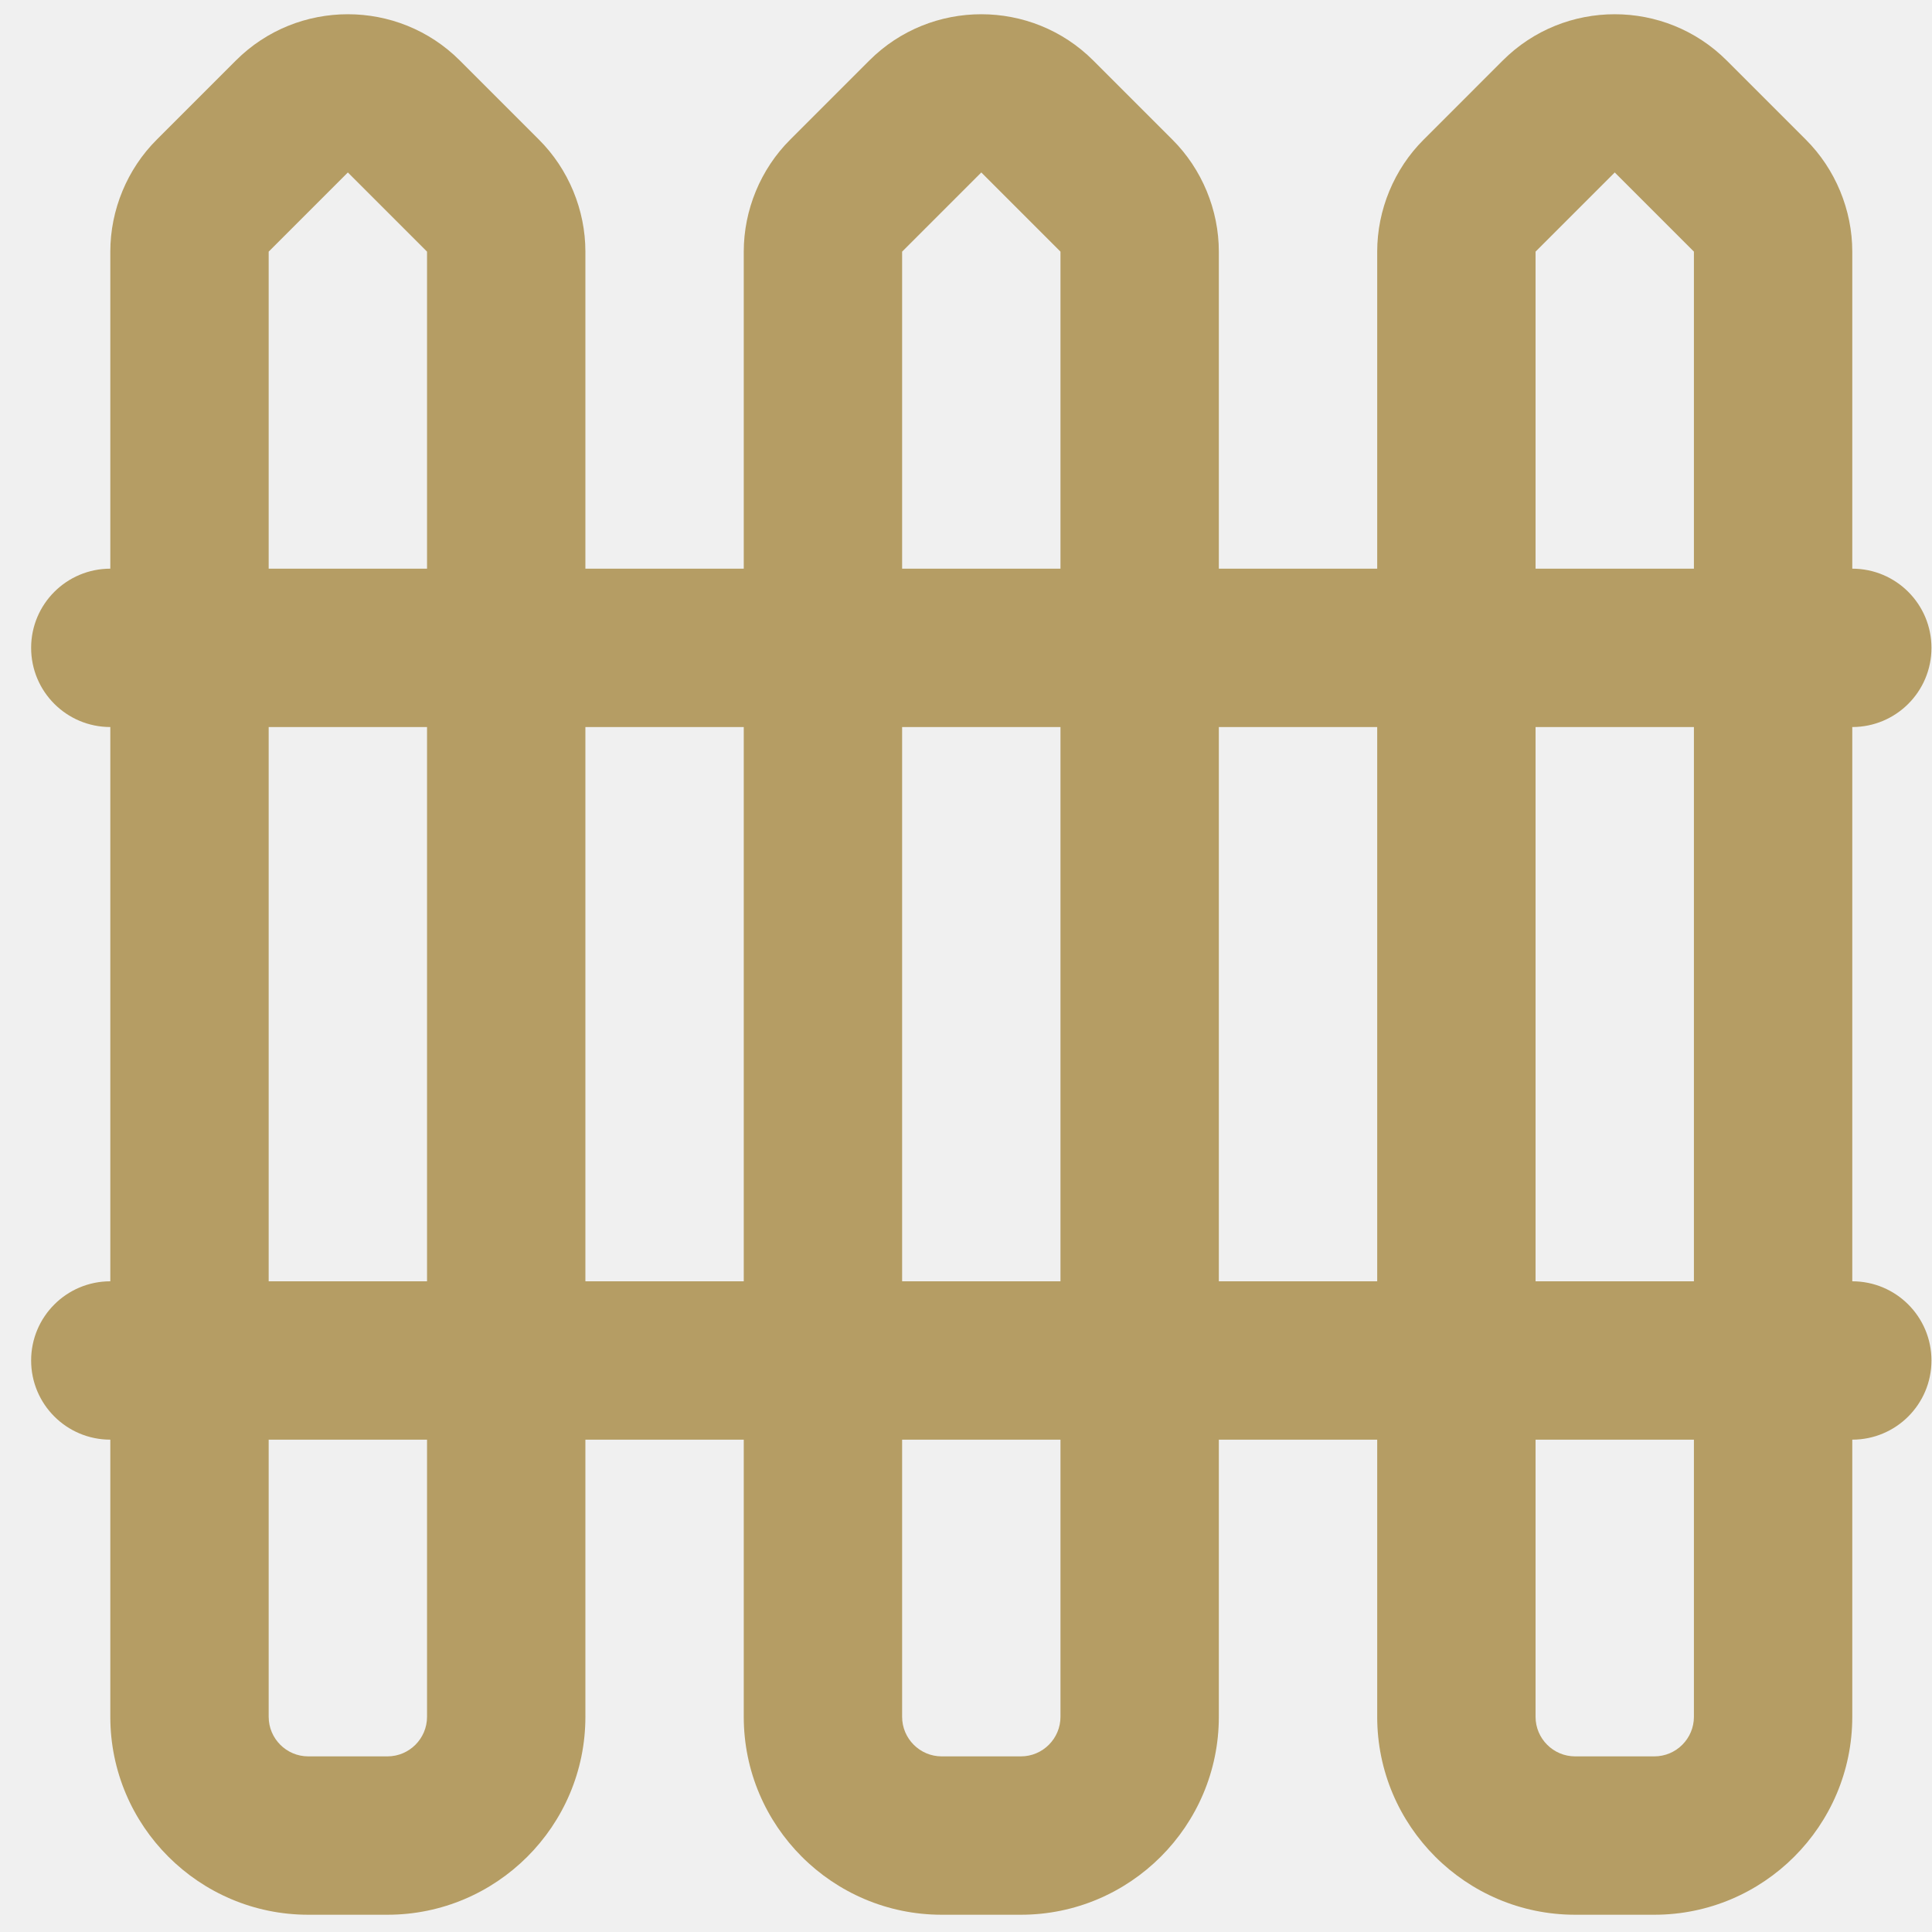
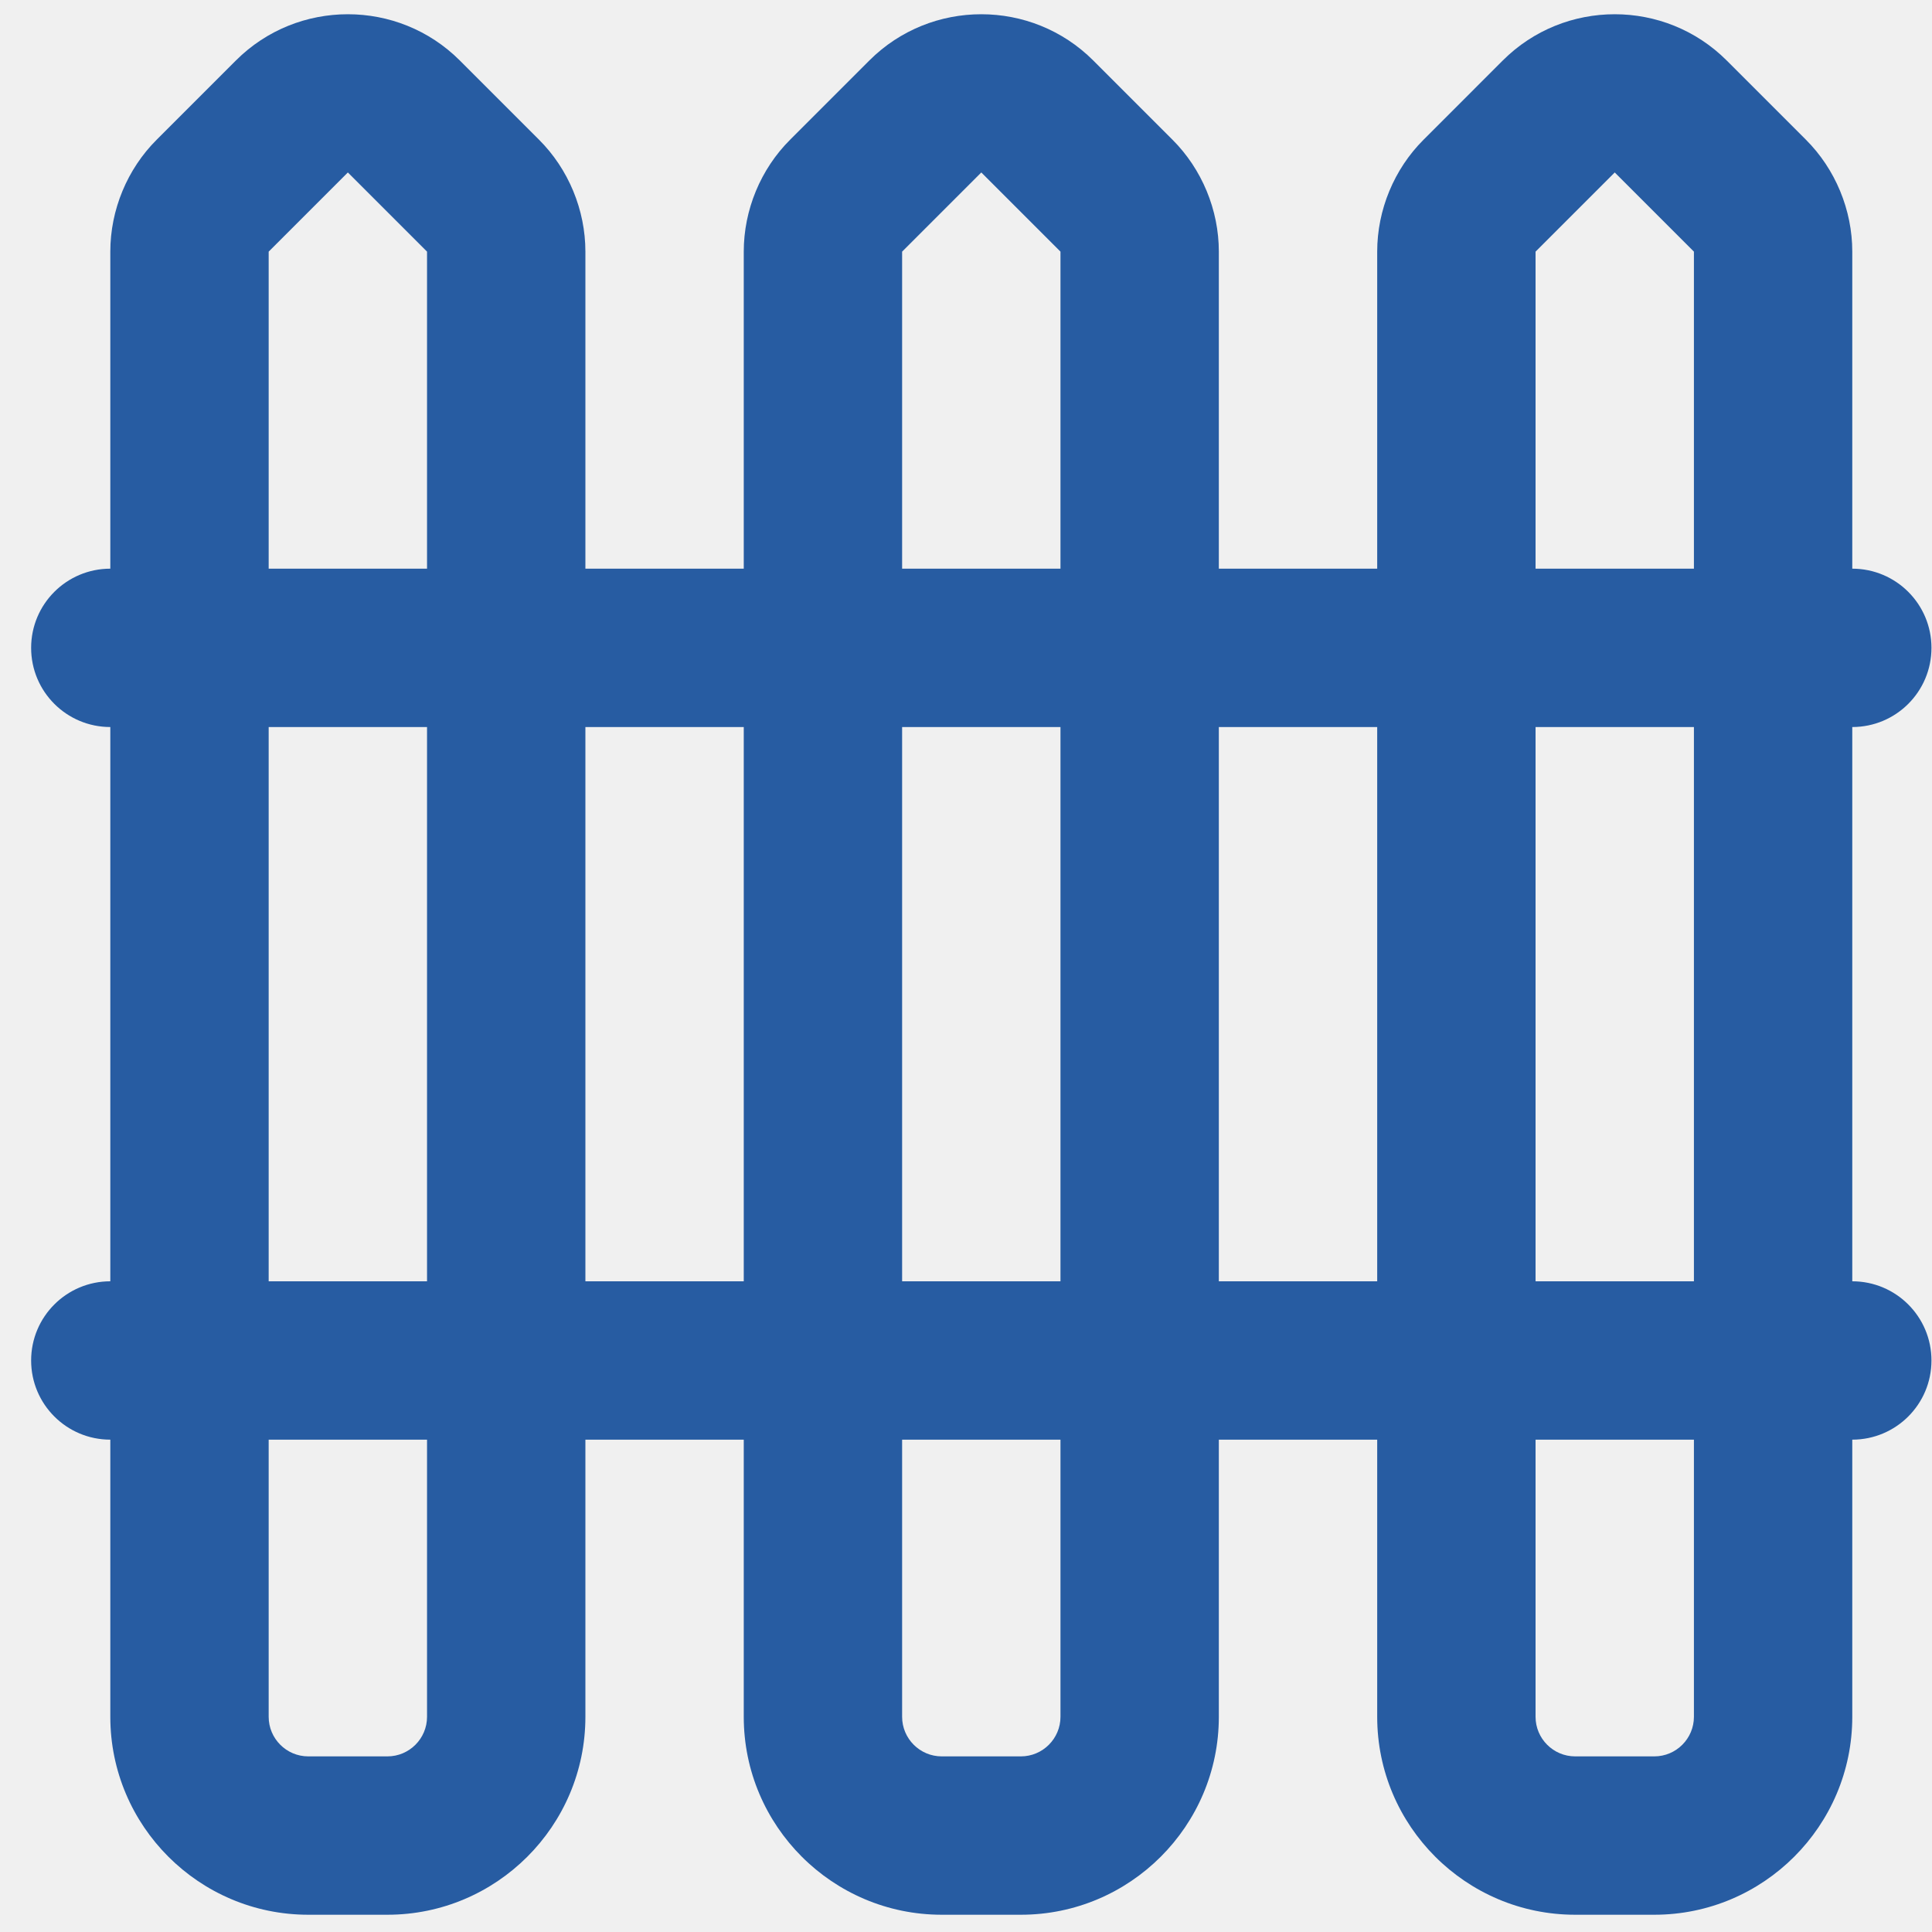
<svg xmlns="http://www.w3.org/2000/svg" width="61" height="61" viewBox="0 0 61 61" fill="none">
  <g clip-path="url(#clip0_28_322)">
-     <path d="M58.483 40.455V22.955C59.863 22.955 60.983 21.838 60.983 20.455C60.983 19.073 59.863 17.955 58.483 17.955V7.945C58.483 6.63 57.95 5.34 57.018 4.41L54.518 1.91C52.57 -0.037 49.395 -0.037 47.448 1.91L44.948 4.41C44.015 5.34 43.483 6.63 43.483 7.945V17.955H38.483V7.945C38.483 6.63 37.95 5.34 37.018 4.41L34.518 1.91C32.57 -0.037 29.395 -0.037 27.448 1.91L24.948 4.41C24.015 5.34 23.483 6.63 23.483 7.945V17.955H18.483V7.945C18.483 6.63 17.95 5.34 17.018 4.41L14.518 1.91C12.57 -0.037 9.395 -0.037 7.448 1.91L4.948 4.41C4.015 5.34 3.483 6.63 3.483 7.945V17.955C2.103 17.955 0.983 19.073 0.983 20.455C0.983 21.838 2.103 22.955 3.483 22.955V40.455C2.103 40.455 0.983 41.573 0.983 42.955C0.983 44.338 2.103 45.455 3.483 45.455V54.205C3.483 57.653 6.288 60.455 9.733 60.455H12.233C15.678 60.455 18.483 57.653 18.483 54.205V45.455H23.483V54.205C23.483 57.653 26.288 60.455 29.733 60.455H32.233C35.678 60.455 38.483 57.653 38.483 54.205V45.455H43.483V54.205C43.483 57.653 46.288 60.455 49.733 60.455H52.233C55.678 60.455 58.483 57.653 58.483 54.205V45.455C59.863 45.455 60.983 44.338 60.983 42.955C60.983 41.573 59.863 40.455 58.483 40.455ZM53.483 40.455H48.483V22.955H53.483V40.455ZM48.483 7.945L50.983 5.445L53.483 7.945V17.955H48.483V7.945ZM28.483 7.945L30.983 5.445L33.483 7.945V17.955H28.483V7.945ZM33.483 22.955V40.455H28.483V22.955H33.483ZM8.483 7.945L10.983 5.445L13.483 7.945V17.955H8.483V7.945ZM8.483 22.955H13.483V40.455H8.483V22.955ZM13.483 54.205C13.483 54.893 12.923 55.455 12.233 55.455H9.733C9.043 55.455 8.483 54.893 8.483 54.205V45.455H13.483V54.205ZM18.483 40.455V22.955H23.483V40.455H18.483ZM33.483 54.205C33.483 54.893 32.923 55.455 32.233 55.455H29.733C29.043 55.455 28.483 54.893 28.483 54.205V45.455H33.483V54.205ZM38.483 40.455V22.955H43.483V40.455H38.483ZM53.483 54.205C53.483 54.893 52.923 55.455 52.233 55.455H49.733C49.043 55.455 48.483 54.893 48.483 54.205V45.455H53.483V54.205Z" fill="#B59D64" />
+     <path d="M58.483 40.455V22.955C59.863 22.955 60.983 21.838 60.983 20.455C60.983 19.073 59.863 17.955 58.483 17.955V7.945C58.483 6.63 57.95 5.34 57.018 4.41L54.518 1.91C52.57 -0.037 49.395 -0.037 47.448 1.91L44.948 4.41C44.015 5.34 43.483 6.63 43.483 7.945V17.955H38.483V7.945C38.483 6.63 37.95 5.34 37.018 4.41L34.518 1.91C32.57 -0.037 29.395 -0.037 27.448 1.91L24.948 4.41C24.015 5.34 23.483 6.63 23.483 7.945V17.955H18.483V7.945C18.483 6.63 17.95 5.34 17.018 4.41L14.518 1.91C12.57 -0.037 9.395 -0.037 7.448 1.91L4.948 4.41C4.015 5.34 3.483 6.63 3.483 7.945V17.955C2.103 17.955 0.983 19.073 0.983 20.455C0.983 21.838 2.103 22.955 3.483 22.955V40.455C2.103 40.455 0.983 41.573 0.983 42.955C0.983 44.338 2.103 45.455 3.483 45.455V54.205C3.483 57.653 6.288 60.455 9.733 60.455H12.233C15.678 60.455 18.483 57.653 18.483 54.205V45.455H23.483V54.205C23.483 57.653 26.288 60.455 29.733 60.455H32.233C35.678 60.455 38.483 57.653 38.483 54.205V45.455H43.483V54.205C43.483 57.653 46.288 60.455 49.733 60.455H52.233C55.678 60.455 58.483 57.653 58.483 54.205V45.455C59.863 45.455 60.983 44.338 60.983 42.955C60.983 41.573 59.863 40.455 58.483 40.455ZM53.483 40.455H48.483V22.955H53.483V40.455ZM48.483 7.945L50.983 5.445L53.483 7.945V17.955H48.483V7.945ZM28.483 7.945L30.983 5.445L33.483 7.945V17.955H28.483V7.945ZM33.483 22.955V40.455H28.483V22.955H33.483ZM8.483 7.945L10.983 5.445L13.483 7.945V17.955H8.483V7.945ZM8.483 22.955H13.483V40.455H8.483V22.955ZM13.483 54.205C13.483 54.893 12.923 55.455 12.233 55.455H9.733C9.043 55.455 8.483 54.893 8.483 54.205V45.455H13.483V54.205ZM18.483 40.455V22.955H23.483V40.455H18.483ZM33.483 54.205C33.483 54.893 32.923 55.455 32.233 55.455H29.733C29.043 55.455 28.483 54.893 28.483 54.205V45.455H33.483V54.205ZM38.483 40.455V22.955H43.483V40.455H38.483ZM53.483 54.205C53.483 54.893 52.923 55.455 52.233 55.455H49.733C49.043 55.455 48.483 54.893 48.483 54.205V45.455H53.483V54.205Z" fill="#275ca2" />
  </g>
  <defs>
    <clipPath id="clip0_28_322">
      <rect width="60" height="60" fill="white" transform="translate(0.982788 0.455566)" />
    </clipPath>
  </defs>
</svg>
